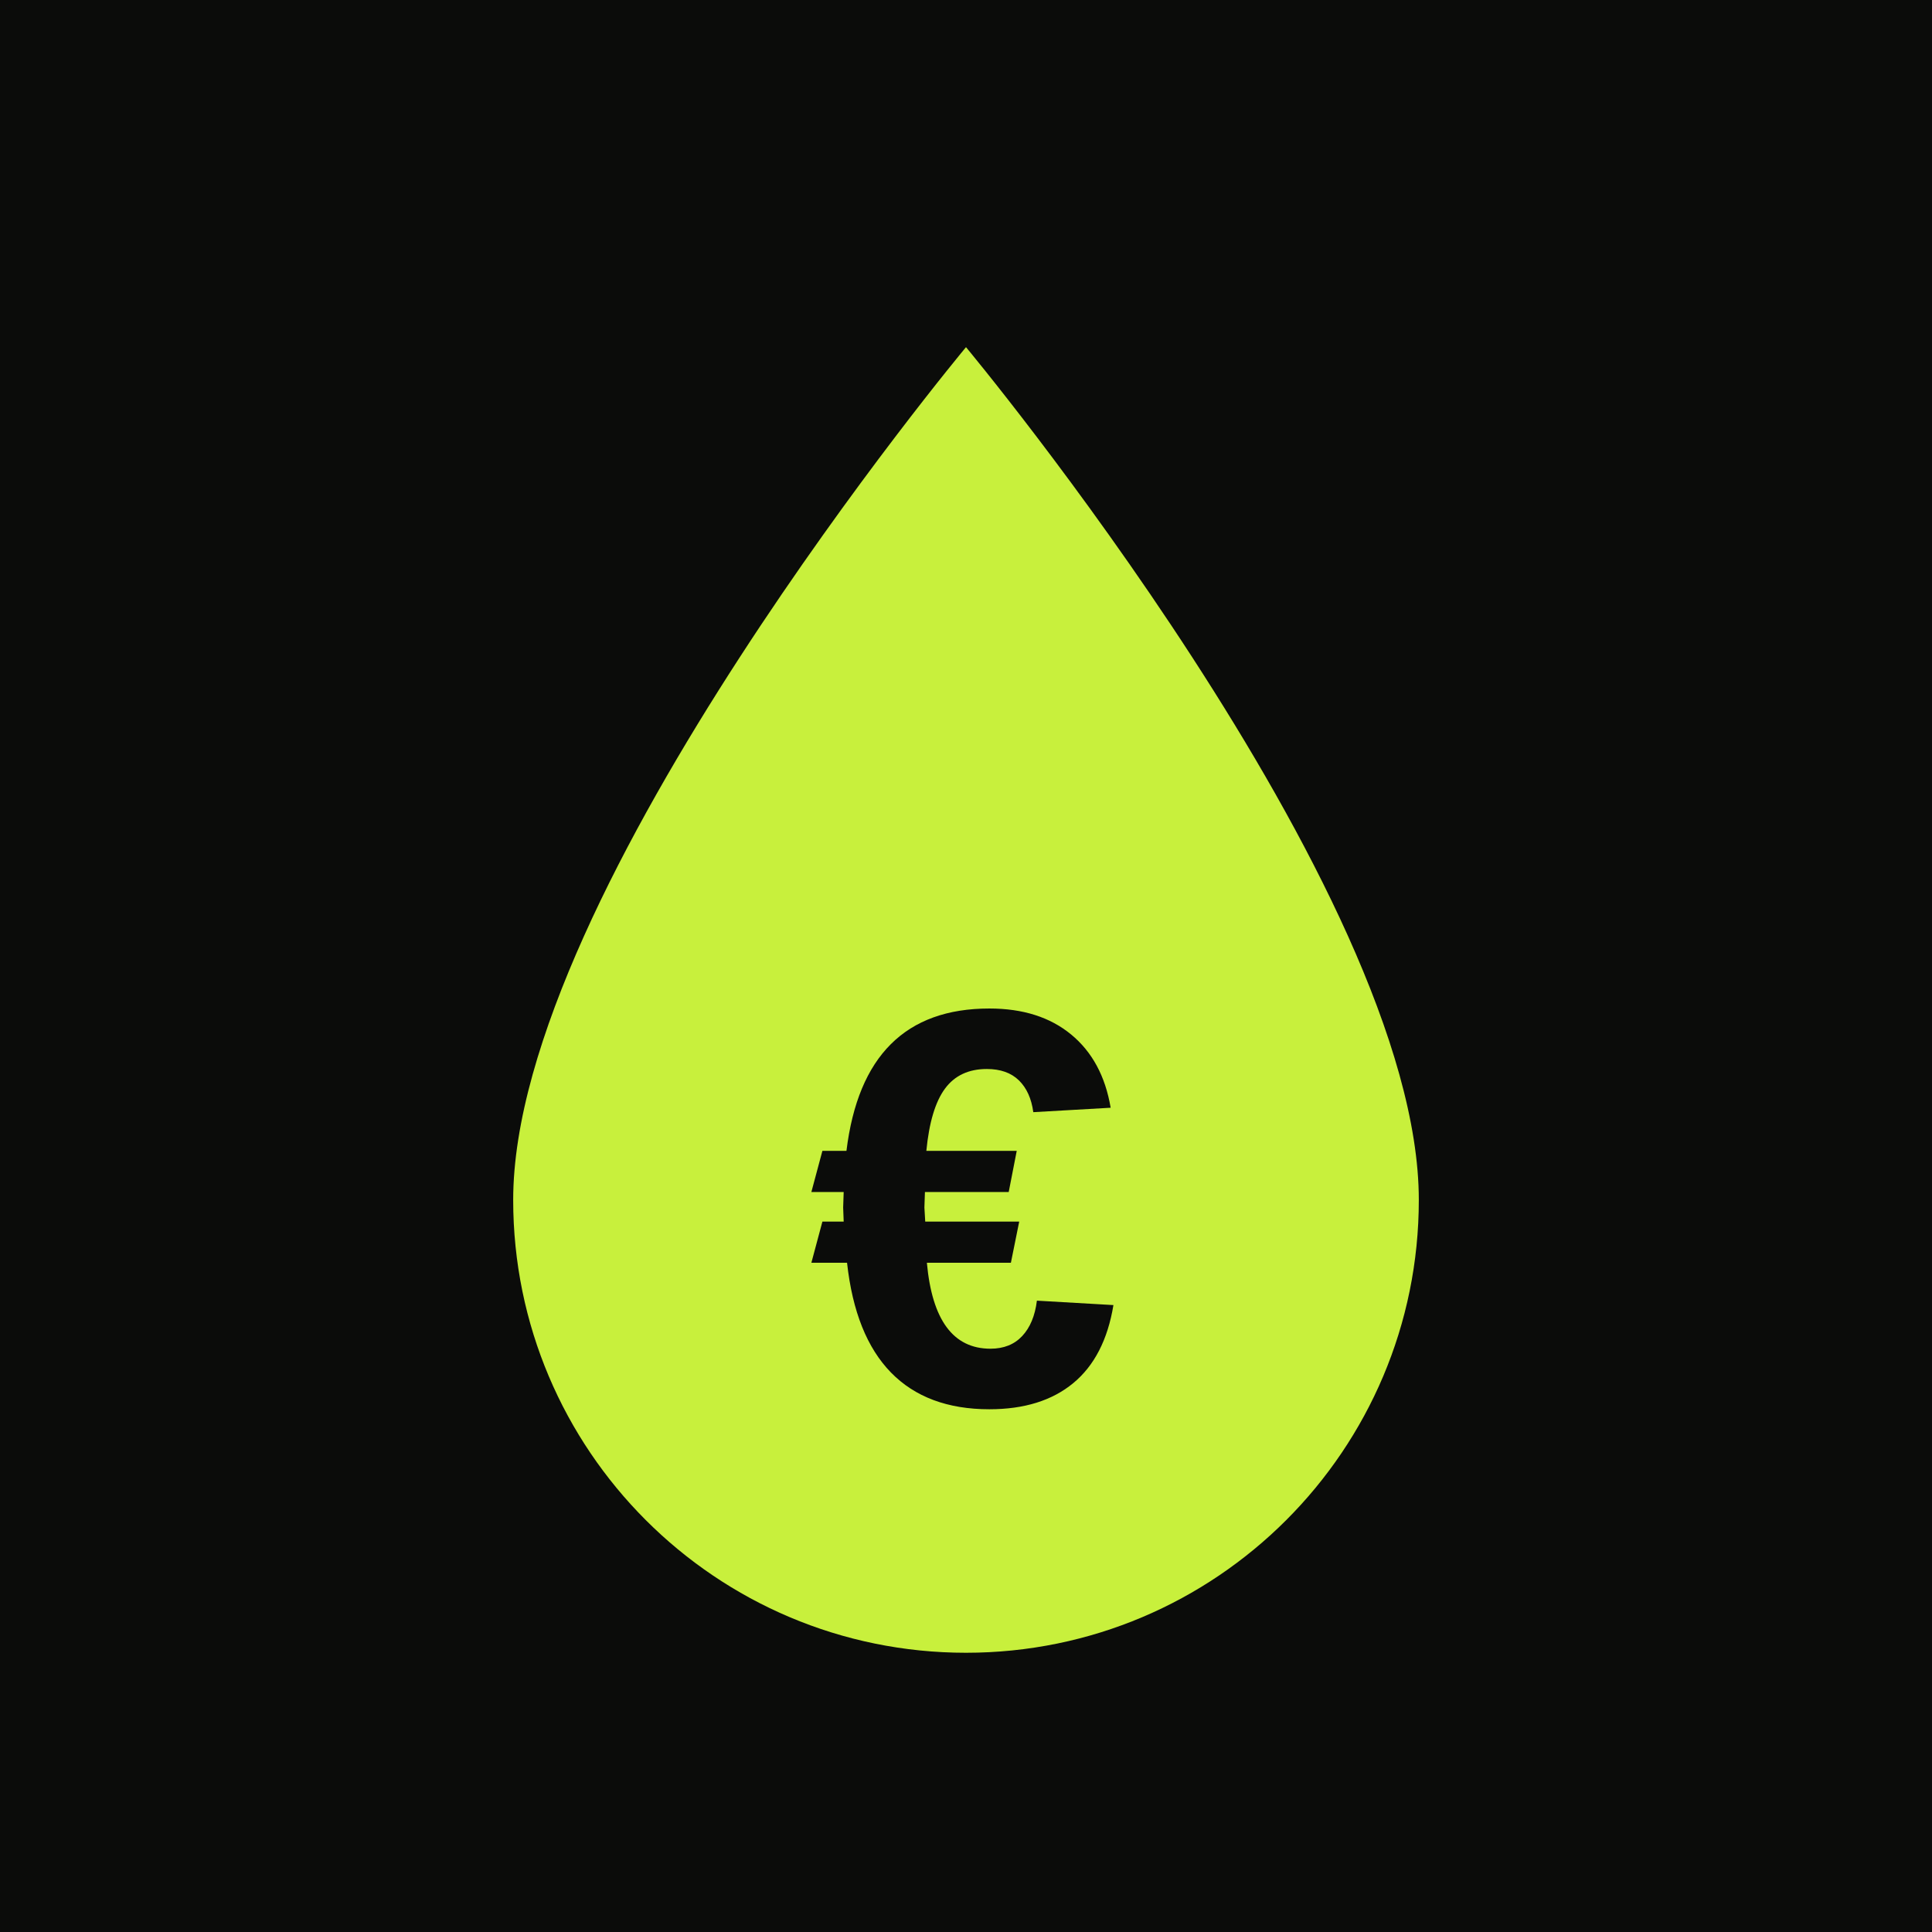
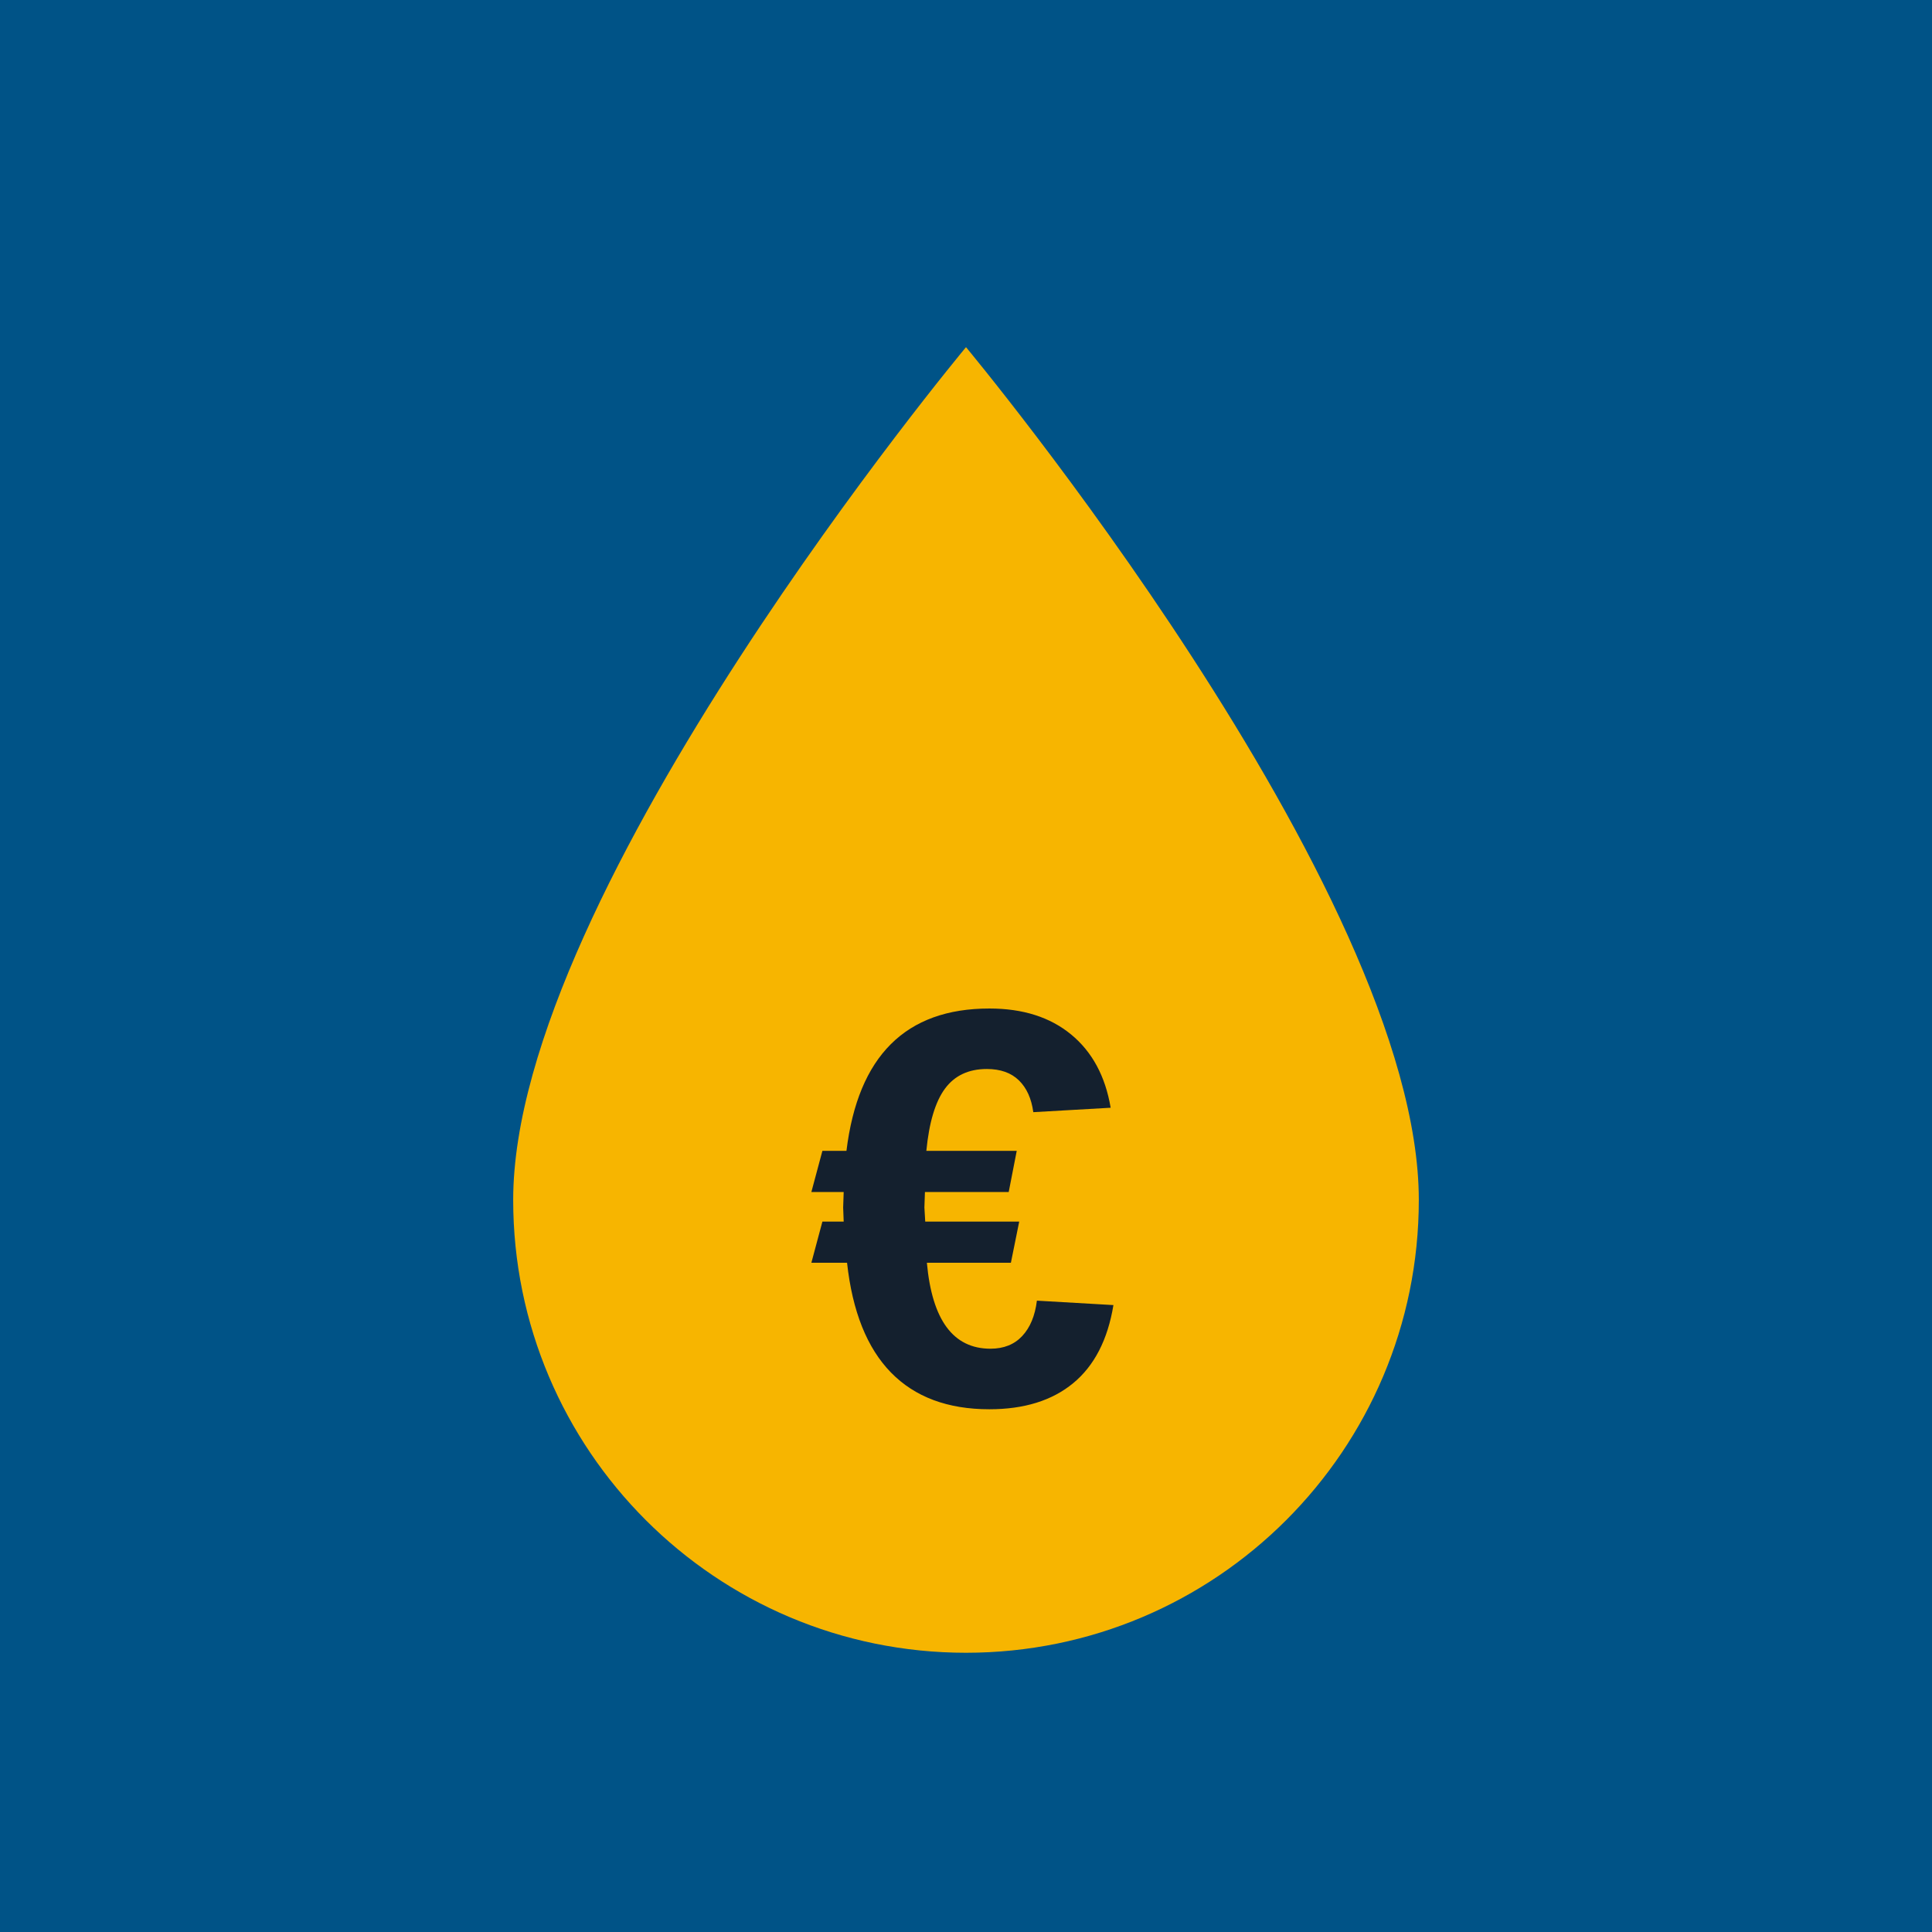
<svg xmlns="http://www.w3.org/2000/svg" viewBox="0 0 512 512">
-   <rect width="512" height="512" fill="#0B0C0A" />
-   <path d="M256 92C256 92 136 236 136 318a120 120 0 0 0 240 0C376 236 256 92 256 92Z" fill="#C8F03C" />
-   <text x="256" y="372" text-anchor="middle" font-family="Arial Black, Arial, sans-serif" font-weight="900" font-size="150" fill="#0B0C0A">€</text>
+   <rect width="512" height="512" fill="#005387" />
+   <path d="M256 92C256 92 136 236 136 318a120 120 0 0 0 240 0C376 236 256 92 256 92Z" fill="#F7B500" />
+   <text x="256" y="372" text-anchor="middle" font-family="Arial Black, Arial, sans-serif" font-weight="900" font-size="150" fill="#14202E">€</text>
</svg>
